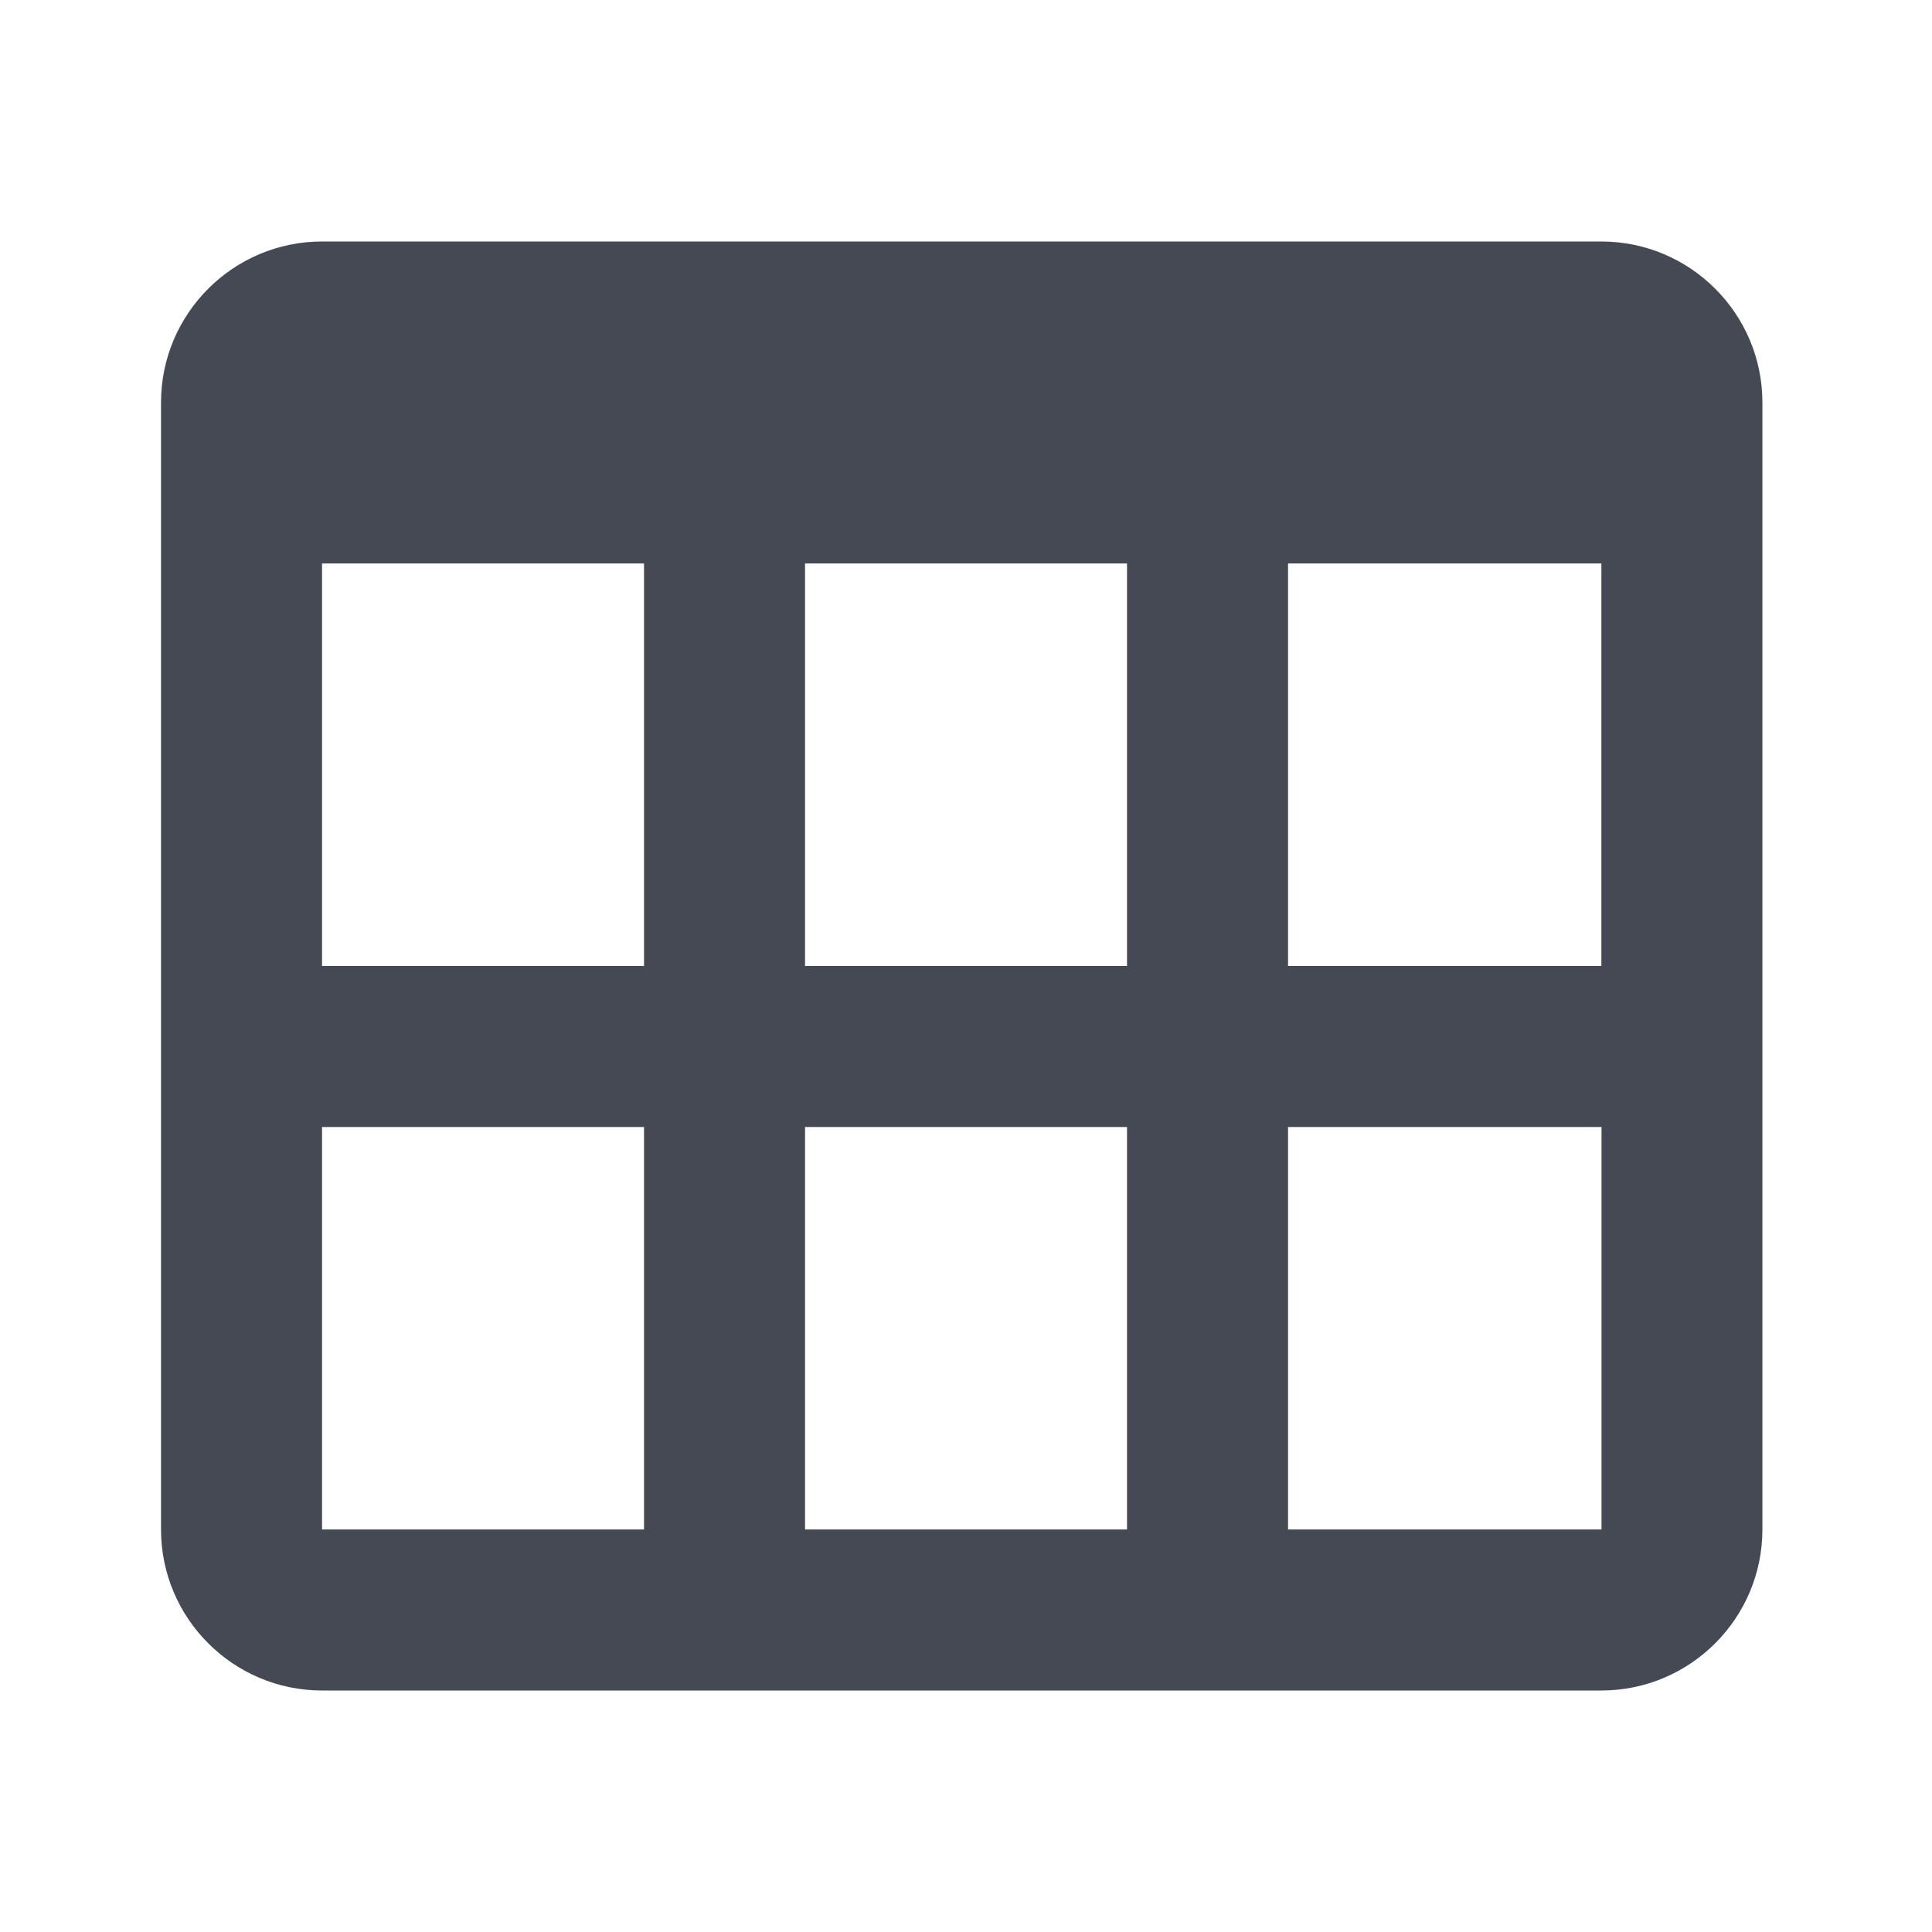
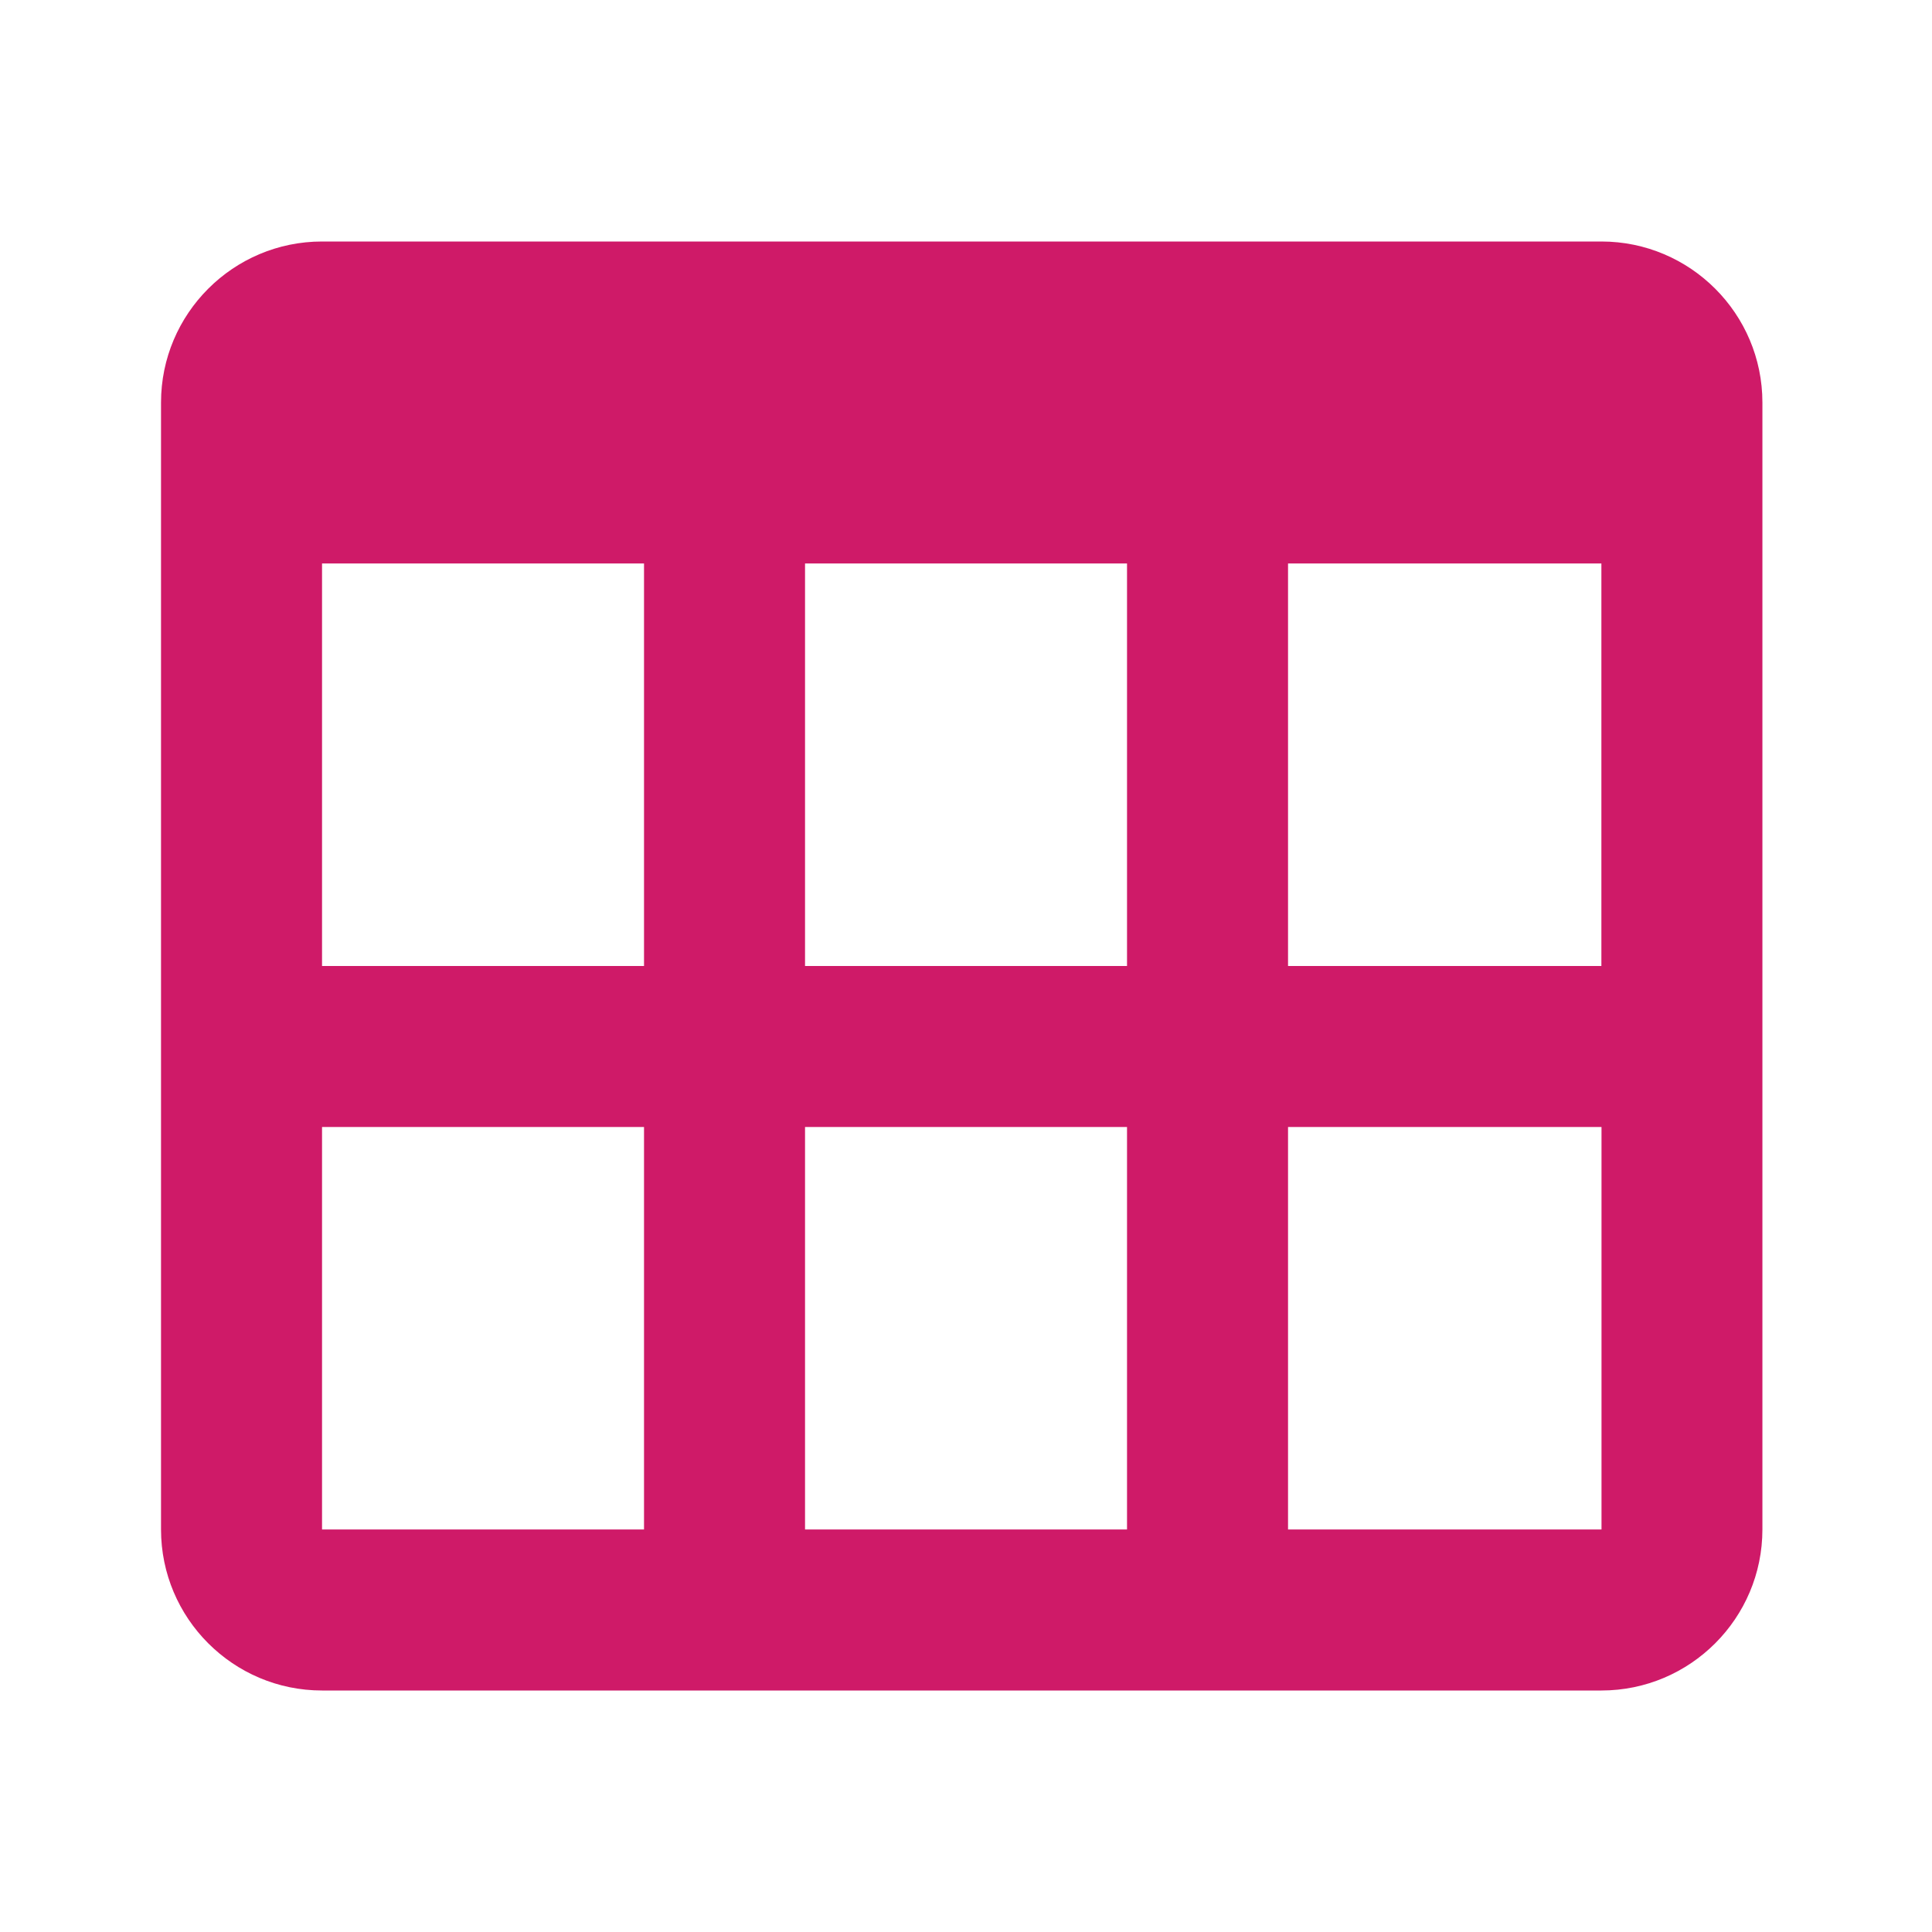
<svg xmlns="http://www.w3.org/2000/svg" width="32" height="32" viewBox="0 0 32 32" fill="none">
-   <path d="M5.334 28H26.524C27.995 28 29.191 26.804 29.191 25.333V9.333V6.667C29.191 5.196 27.995 4 26.524 4H5.334C3.863 4 2.667 5.196 2.667 6.667V25.333C2.667 26.804 3.863 28 5.334 28ZM5.334 25.333V18.667H10.667V25.333H5.334ZM18.667 9.333V16H13.334V9.333H18.667ZM10.667 9.333V16H5.334V9.333H10.667ZM13.334 25.333V18.667H18.667V25.333H13.334ZM21.334 25.333V18.667H26.526V25.333H21.334ZM26.524 16H21.334V9.333H26.524V16Z" fill="#454953" />
+   <path d="M5.334 28H26.524C27.995 28 29.191 26.804 29.191 25.333V9.333V6.667C29.191 5.196 27.995 4 26.524 4H5.334C3.863 4 2.667 5.196 2.667 6.667V25.333C2.667 26.804 3.863 28 5.334 28ZM5.334 25.333V18.667H10.667V25.333H5.334ZM18.667 9.333V16H13.334V9.333H18.667ZM10.667 9.333V16H5.334V9.333H10.667ZM13.334 25.333V18.667H18.667V25.333H13.334ZM21.334 25.333V18.667H26.526V25.333H21.334ZM26.524 16H21.334V9.333H26.524V16Z" fill="#CF1A68" />
</svg>
